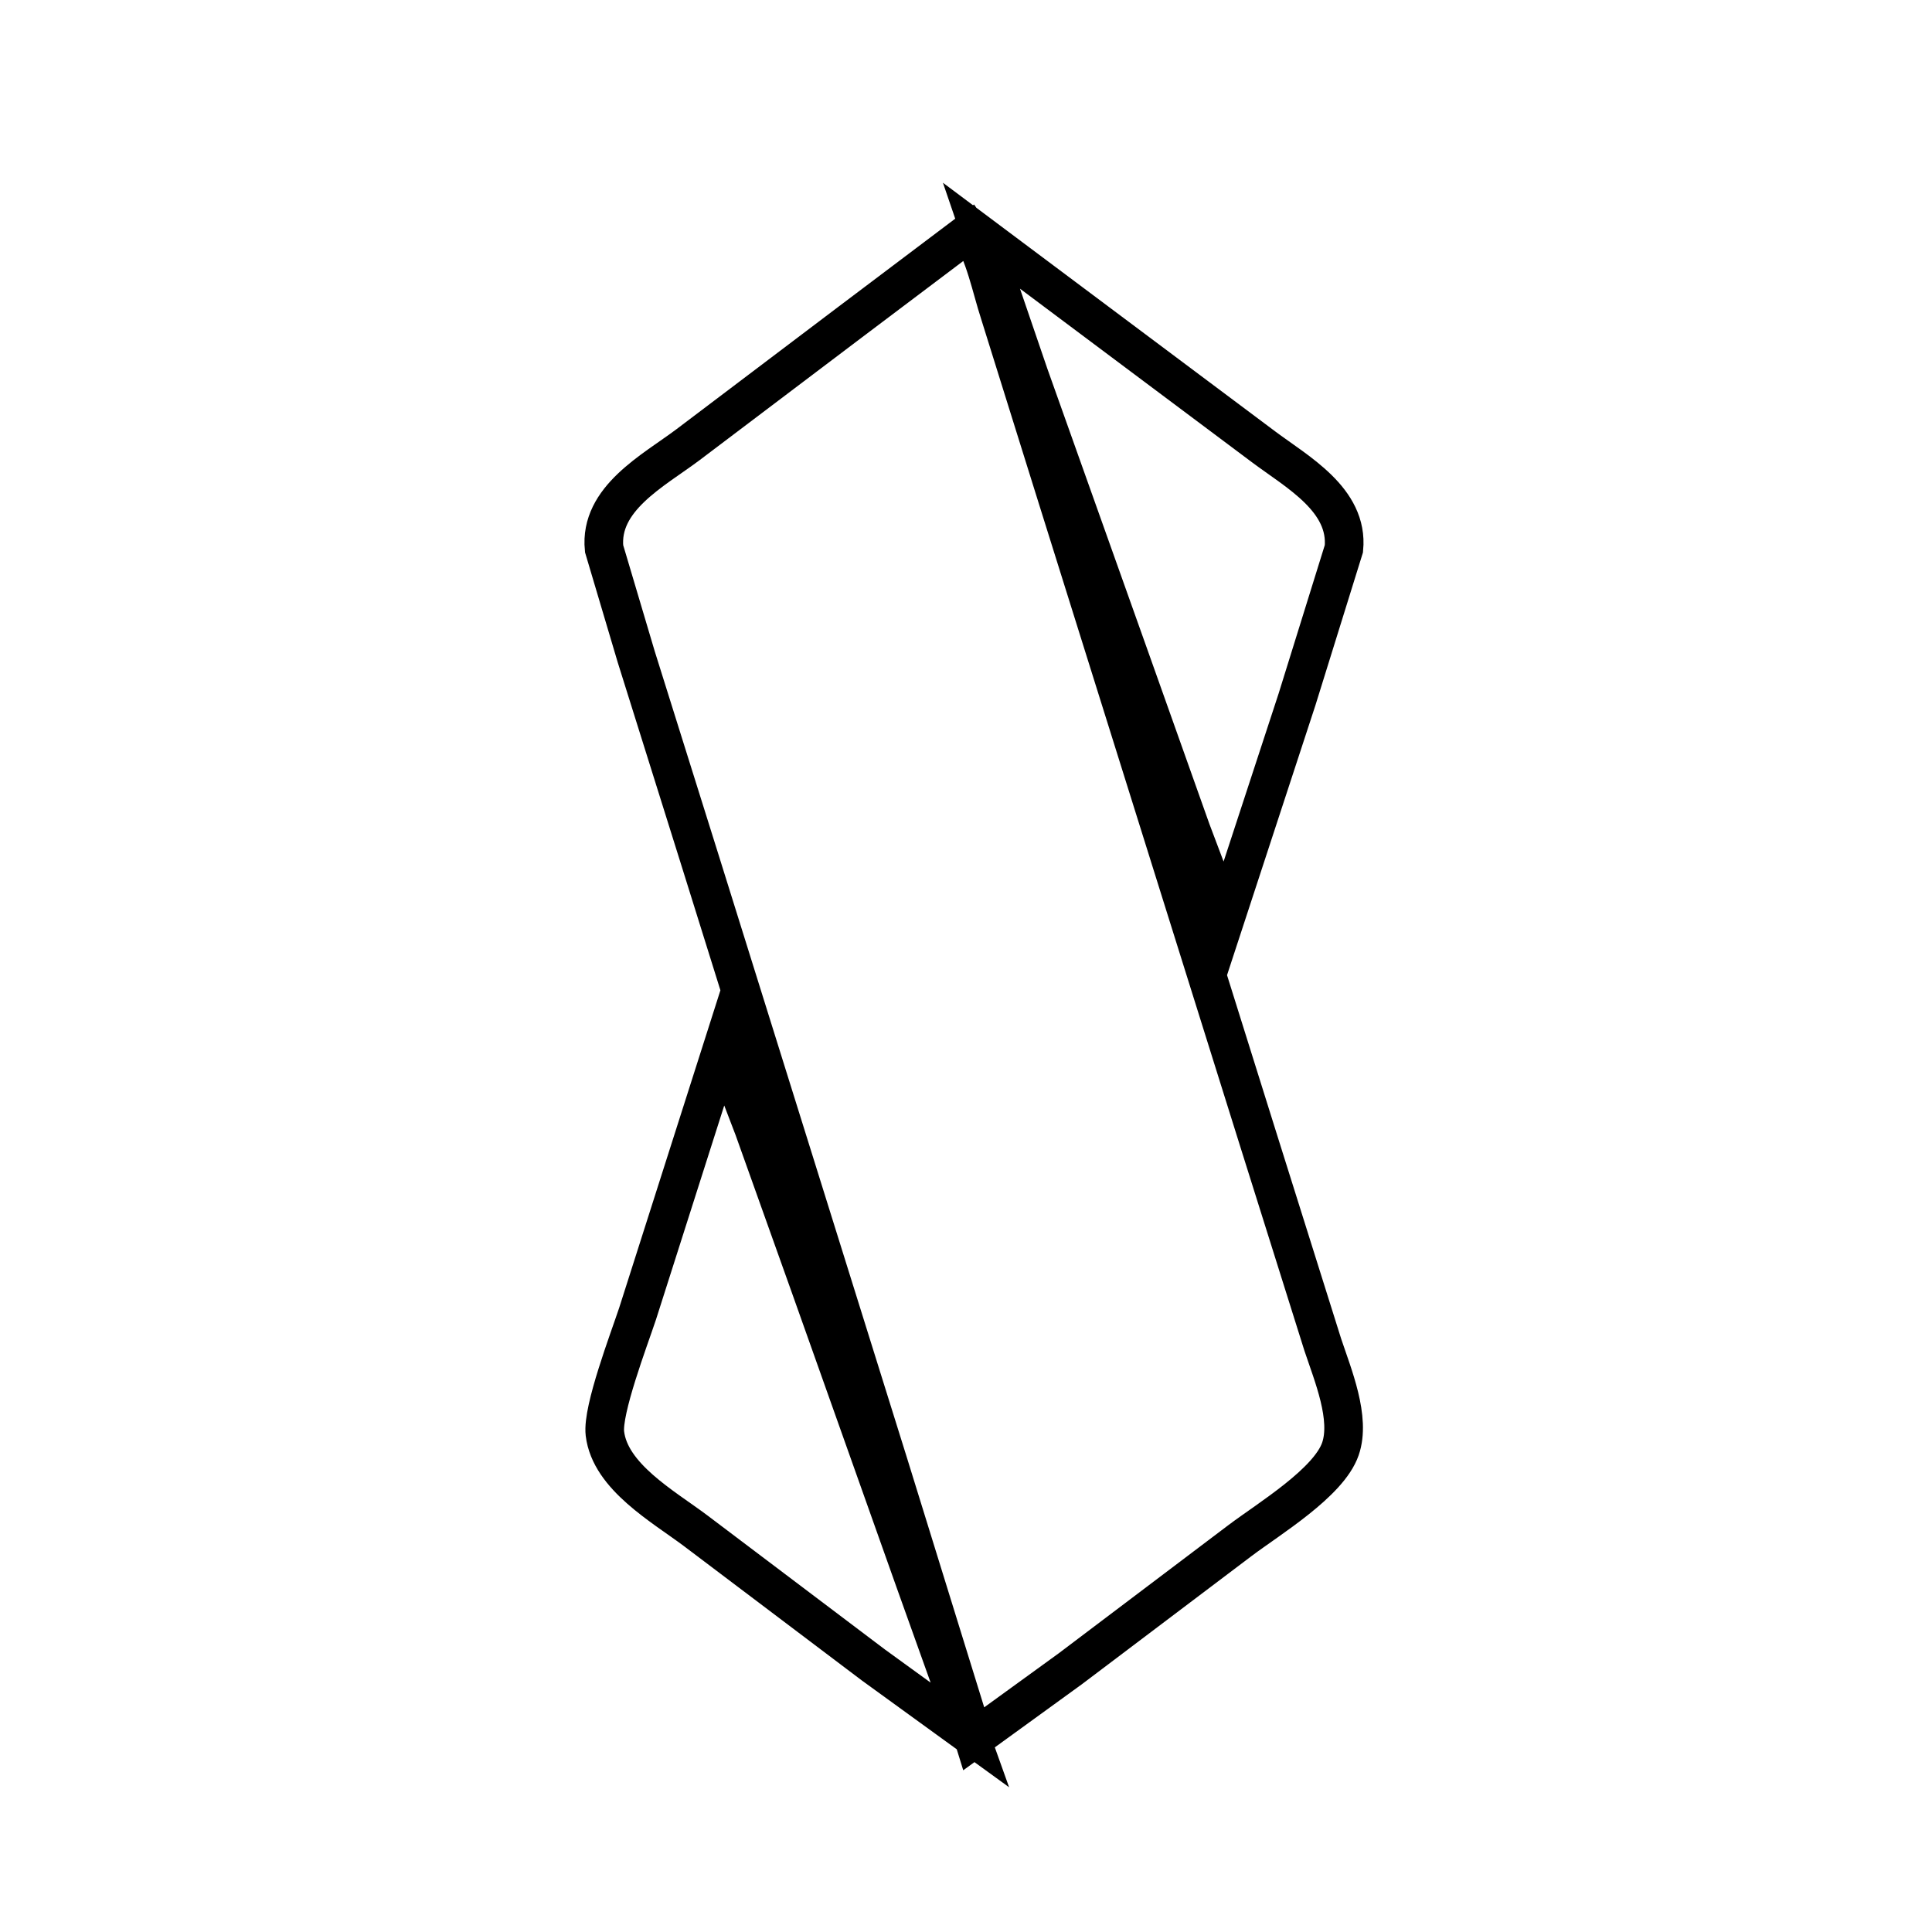
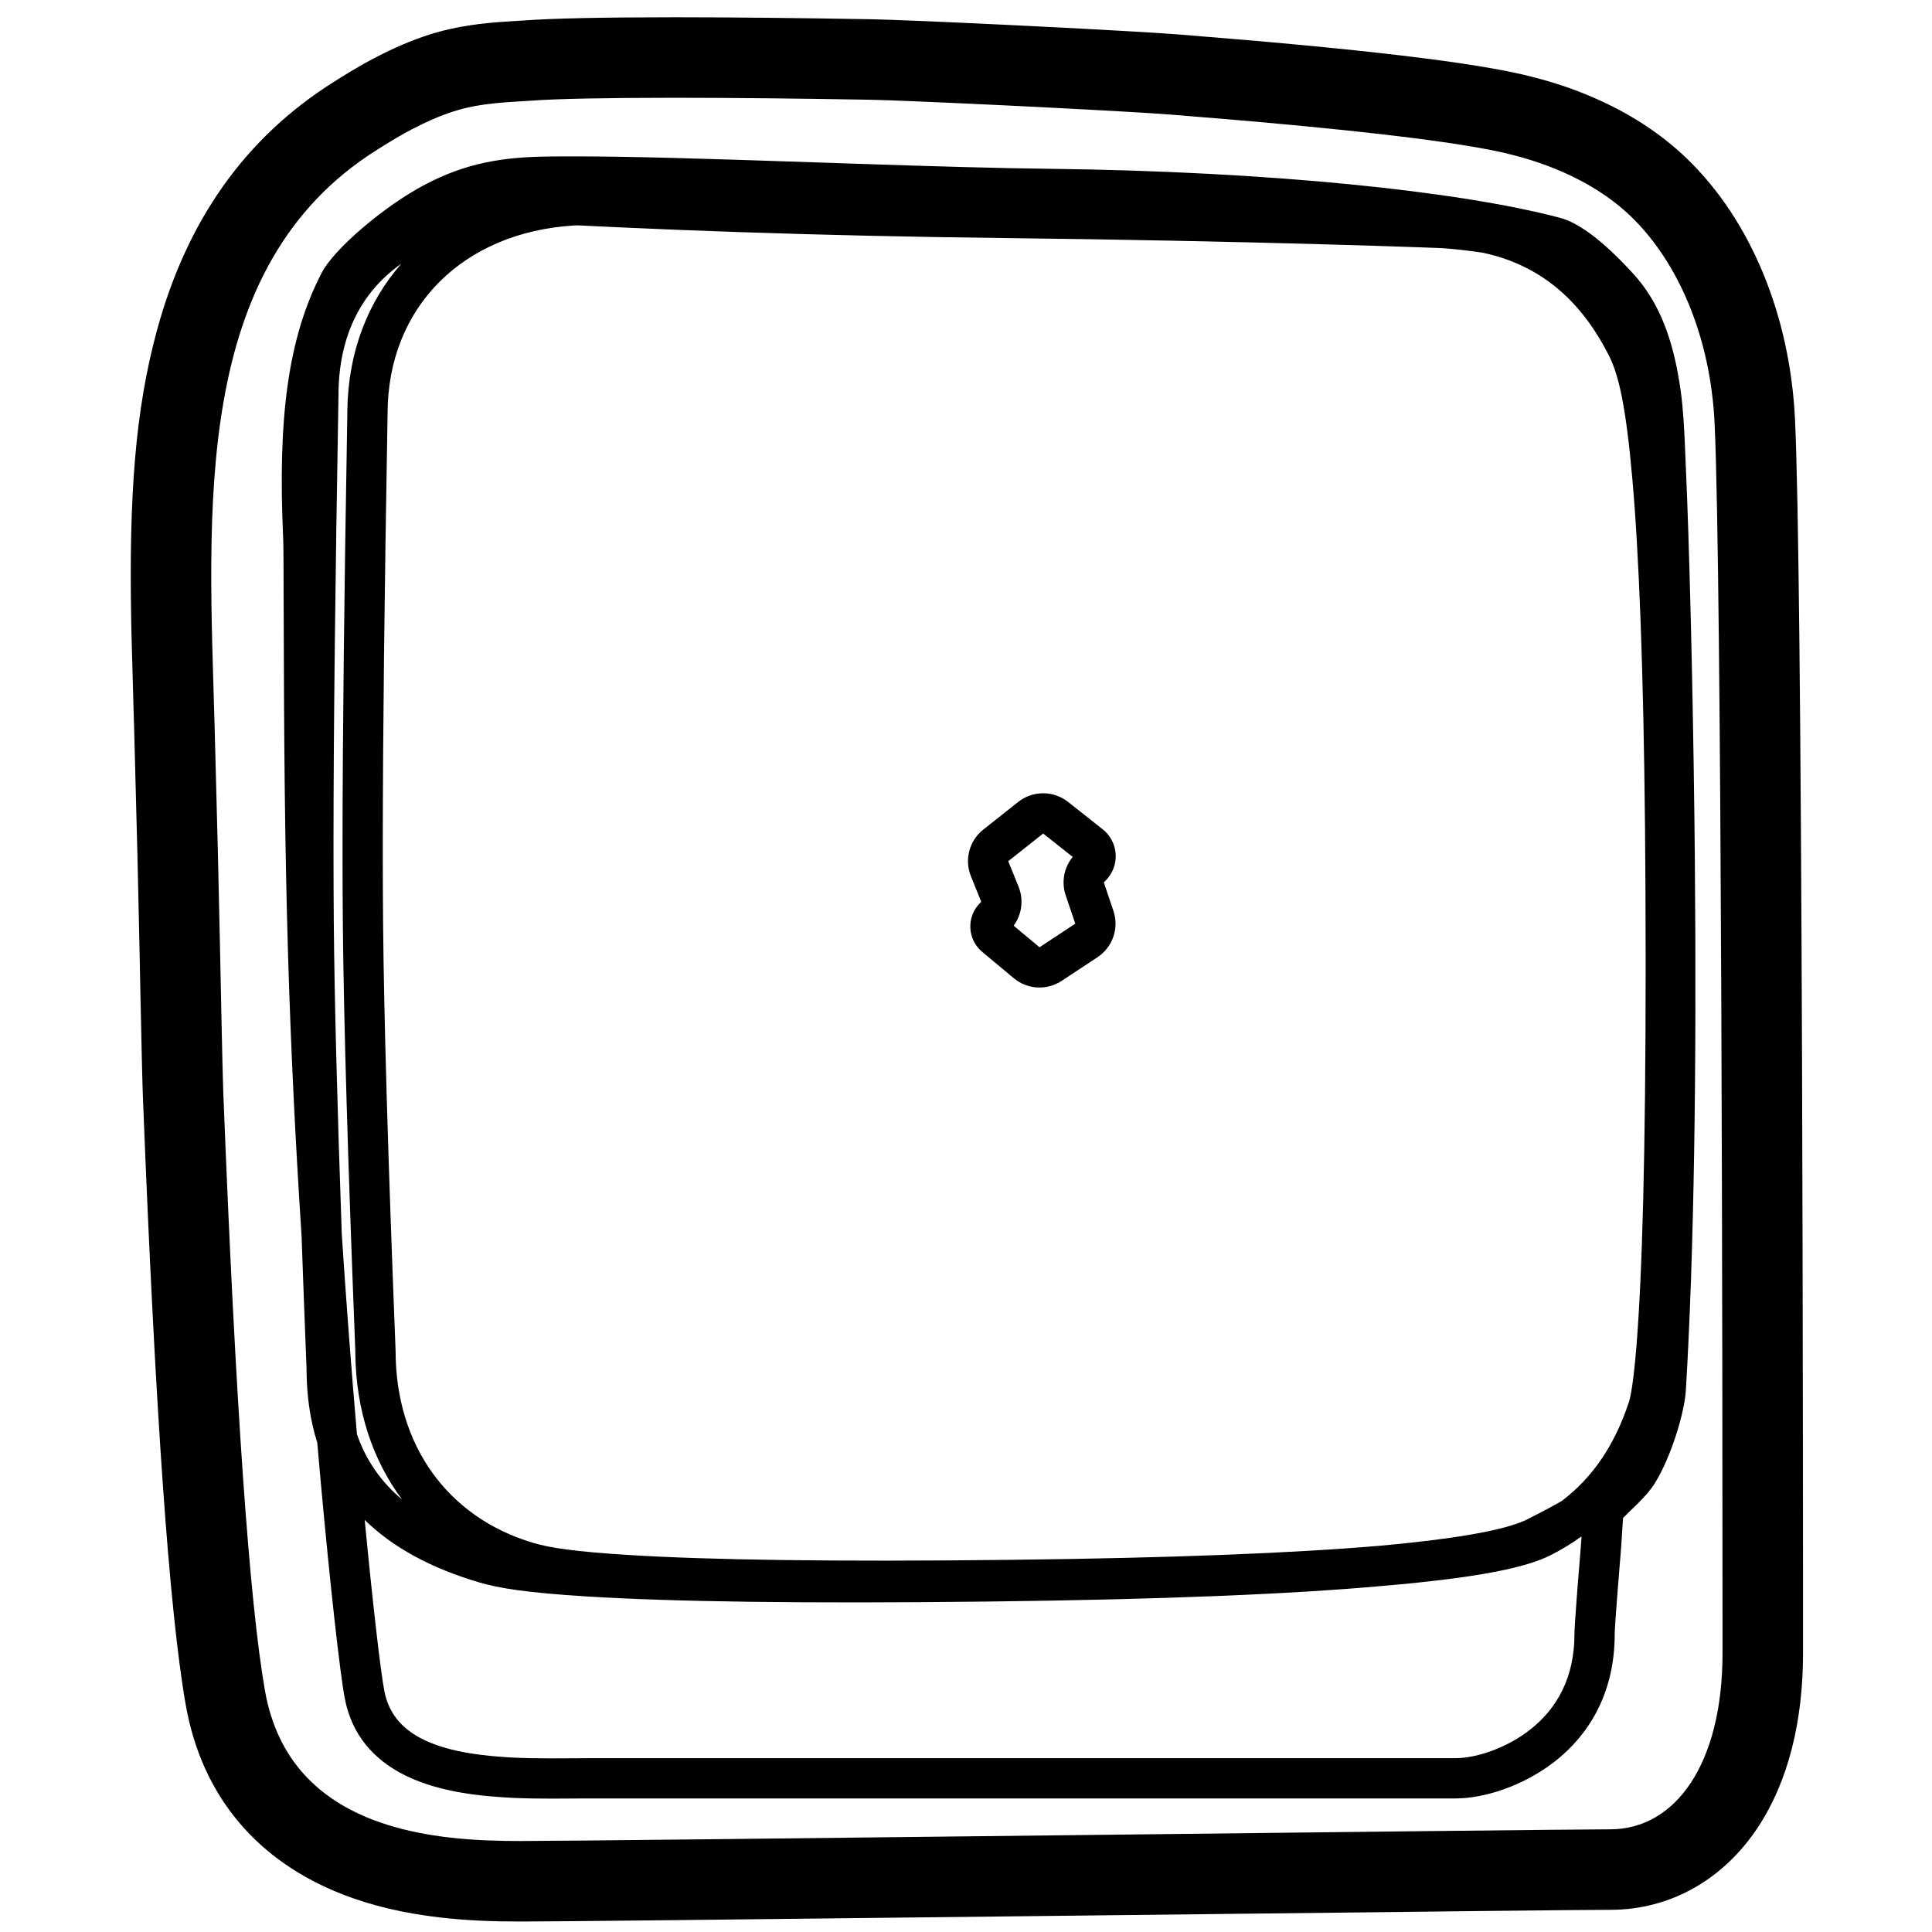
- <svg xmlns="http://www.w3.org/2000/svg" width="42.333mm" height="42.333mm" viewBox="0 0 500 500">
-   <path id="Valg" fill="none" stroke="black" stroke-width="10" d="M 251.00,60.00            C 251.00,60.00 220.00,83.37 220.00,83.37              220.00,83.37 178.00,115.13 178.00,115.13              169.08,121.82 155.05,129.04 156.34,142.00              156.34,142.00 164.66,170.00 164.66,170.00              164.66,170.00 181.28,223.00 181.28,223.00              181.28,223.00 230.02,379.00 230.02,379.00              230.02,379.00 252.00,450.00 252.00,450.00              252.00,450.00 277.00,431.87 277.00,431.87              277.00,431.87 321.00,398.63 321.00,398.63              328.55,392.96 343.87,383.70 346.89,375.00              349.65,367.06 344.93,355.82 342.33,348.00              342.33,348.00 325.67,295.00 325.67,295.00              325.67,295.00 273.67,129.00 273.67,129.00              273.67,129.00 258.67,81.00 258.67,81.00              256.60,74.67 254.77,65.27 251.00,60.00 Z            M 254.00,61.00            C 254.00,61.00 266.31,97.00 266.31,97.00              266.31,97.00 292.31,170.00 292.31,170.00              292.31,170.00 308.31,215.00 308.31,215.00              308.31,215.00 317.00,238.00 317.00,238.00              317.00,238.00 335.67,181.00 335.67,181.00              335.67,181.00 347.80,142.00 347.80,142.00              349.01,129.33 335.70,122.15 327.00,115.63              327.00,115.63 254.00,61.00 254.00,61.00 Z            M 187.00,271.00            C 187.00,271.00 165.00,340.00 165.00,340.00              162.75,346.76 155.83,364.88 156.55,371.00              157.88,382.17 171.63,389.85 180.00,396.13              180.00,396.13 226.00,430.87 226.00,430.87              226.00,430.87 251.00,449.00 251.00,449.00              251.00,449.00 236.69,409.00 236.69,409.00              236.69,409.00 209.69,333.00 209.69,333.00              209.69,333.00 195.05,292.00 195.05,292.00              195.05,292.00 187.00,271.00 187.00,271.00 Z" />
+ <svg xmlns="http://www.w3.org/2000/svg" height="960" viewBox="0 0 960 960" width="960">
+   <path d="m432.744 9.563c9.921.174 36.36 1.298 64.828 2.666l1.88.091c.941.045 1.884.091 2.829.137l1.89.092c.631.031 1.262.062 1.893.093l3.868.191c1.264.063 2.527.125 3.79.188l1.892.095c29.626 1.486 58.175 3.073 69.674 3.983 90.644 7.174 148.157 13.932 175.553 20.961 10.981 2.817 20.303 5.777 31.491 10.666 16.994 7.427 32.552 17.221 45.93 30.131 31.712 30.604 51.254 77.927 53.68 129.799 1.769 37.84 2.872 151.524 3.477 317.953.219 60.121.357 123.674.432 187.882.028 23.889.045 46.685.063 68.32v38.662c0 34.122-7.462 63.883-22.403 86.487-17.09 25.856-43.329 41.02-73.36 41.02-13.022 0-64.733.574-267.143 2.903-1.828.021-1.828.021-3.655.042-177.684 2.044-253.433 2.866-270.663 2.866-14.698 0-26.969-.509-39.804-1.984-17.524-2.014-33.758-5.677-48.851-11.584-41.158-16.106-69.554-47.551-77.764-94.192-8.195-46.559-15.169-146.594-21.281-302.404-.259-6.601-.752-28.115-1.236-51.567l-.03-1.438-.038-1.874c-.006-.313-.013-.626-.019-.939l-.038-1.882c-.115-5.651-.228-11.348-.335-16.916-.486-25.055-1.357-60.757-2.615-107.076-.137-5.049-.242-8.624-.541-18.571-.394-13.093-.623-21.208-.792-28.723l-.021-.936c-.027-1.245-.053-2.479-.077-3.721l-.018-.934c-.015-.78-.03-1.565-.044-2.361-1.104-61.061 1.947-103.882 12.922-143.962 14.6-53.314 42.916-94.966 88.207-123.316l.014-.009.295-.186c.447-.281 1.29-.811 1.991-1.251l.312-.196c.199-.125.376-.236.517-.324 1.622-1.013 3.146-1.949 4.742-2.907 4.293-2.577 8.581-4.996 13.057-7.313 8.597-4.451 17.188-8.166 25.924-10.971 3.489-1.12 7.048-2.074 10.692-2.884 6.336-1.409 12.724-2.35 19.601-3.009 2.575-.247 5.138-.447 7.985-.635 1.057-.07 2.104-.135 3.405-.212.196-.012 2.35-.139 2.928-.174 1.23-.075 2.117-.133 2.866-.188 13.89-1.035 39.269-1.554 73.209-1.568l3.736 0c27.018.018 59.204.345 95.156.976zm-96.056 39.025h-3.64c-32.459.019-56.653.504-69.433 1.456-9.47.706-24.41.865-38.223 5.299-14.27 4.581-27.549 12.531-34.727 17.011l-.6.375c-.975.611-1.823 1.147-2.528 1.589-92.944 58.178-83.817 179.131-80.874 287.532 1.26 46.413 2.134 82.209 2.622 107.386.109 5.633.386 19.554.693 33.948l.042 1.965c.005.219.009.437.014.656l.04 1.873c.331 15.282.68 30.183.884 35.381 6.038 153.902 12.94 252.914 20.706 297.037 12.453 70.746 86.394 74.693 127.025 74.693s509.171-5.812 541.461-5.812c32.291 0 55.762-32.368 55.762-87.506v-8.566c0-1.674-0-3.49-0-5.442l-.001-6.259c-.018-106.493-.315-513.43-3.927-590.681-2.032-43.455-18.323-80.518-41.5-102.885-21.531-20.778-49.73-28.307-59.585-30.835-24.325-6.241-80.581-12.851-168.769-19.83-10.445-.827-34.747-2.193-61.012-3.531l-1.814-.092-1.82-.092-1.824-.092c-2.13-.107-4.268-.214-6.407-.32l-3.82-.188c-1.909-.094-3.816-.187-5.717-.279l-1.899-.092c-.316-.015-.632-.03-.947-.046l-1.89-.091c-27.992-1.34-53.769-2.434-62.939-2.595-36.059-.633-68.411-.956-95.355-.969zm74.38 32.29c4.916.167 8.446.286 11.871.402l.933.031c44.56 1.497 72.072 2.254 98.25 2.572 108.443 1.318 202.347 10.967 252.961 24.321 9.122 2.407 21.164 10.975 36.864 28.264 11.251 12.389 18.034 28.748 21.722 48.78.58 3.149 1.056 6.051 1.457 8.955l.118.872c1.16 8.723 1.67 17.697 2.298 33.666.063 1.594.113 2.805.164 3.93 1.626 35.752 3.382 103.661 4.214 172.233l.054 4.572c.07 6.097.133 12.193.188 18.267.929 103.352-.374 194.968-4.464 263.046-.686 11.427-7.486 33.412-15.277 45.972-2.193 3.536-4.932 6.713-8.703 10.439-.244.242-1.642 1.582-3.104 2.995l-.463.448c-1.31 1.269-2.581 2.51-3.034 2.99-.211.224-.395.426-.553.605l-.094.107-.048.832c-.253 4.271-.526 8.453-.82 12.612l-.179 2.494c-.058.799-.809 9.788-1.556 19.274l-.102 1.296c-.023.288-.045.577-.068.865l-.09 1.158c-.673 8.675-1.274 17.019-1.274 19.17 0 27.486-11.318 49.111-30.553 63.825-14.829 11.343-33.851 17.764-48.652 17.764l-430.634 0-.612.001c-1.833.003-3.716.015-7.698.043-3.537.025-6.69.042-9.562.042h-1.306c-6.218 0-11.117-.08-15.841-.263l-.975-.039c-.325-.014-.649-.028-.973-.043l-.972-.046c-1.459-.071-2.924-.153-4.43-.248-19.594-1.23-35.423-4.42-48.277-10.648-16.452-7.971-27.147-20.732-30.537-38.54-2.382-12.514-7.259-56-11.964-107.846-.577-6.364-1.146-12.775-1.705-19.225-3.388-10.666-5.178-22.455-5.318-35.406l-.008-1.46-.109-2.746c-.876-22.265-1.662-43.269-2.359-63.01-1.607-24.657-2.998-49.116-4.121-72.844-1.06-22.398-1.89-43.657-2.539-65.029l-.132-4.424c-1.486-50.901-1.967-102.928-2.111-172.932-.043-20.849-.094-28.275-.259-31.917-2.639-58.463 2.11-98.807 19.268-131.691 6.108-11.707 31.045-33.06 51.257-43.653 19.996-10.479 37.781-13.729 61.895-13.944.932-.008 1.863-.016 2.793-.022l1.86-.012c2.171-.012 4.345-.019 6.539-.02l1.886 0c27.119.024 58.068.898 124.883 3.166zm-229.845 674.376.135 1.382c3.941 40.982 7.719 73.635 9.601 83.519 4.003 21.03 23.91 30.675 60.42 32.967.942.059 1.868.113 2.789.162l.92.048c5.309.266 10.548.38 17.595.389l2.084 0c2.779 0 5.838-.017 9.275-.041 4.024-.029 5.932-.04 7.809-.044l.627-.001 430.651-0c10.416 0 25.166-4.979 36.501-13.65 14.418-11.029 22.705-26.862 22.705-47.94 0-2.399.539-10.218 1.171-18.559l.072-.946c.012-.158.024-.316.036-.474l.093-1.209c.053-.689.106-1.378.16-2.065l.064-.822c.769-9.849 1.531-18.925 1.546-19.142.131-1.794.257-3.59.38-5.393-4.76 3.424-9.864 6.525-15.319 9.303-10.925 5.564-31.027 10.003-66.068 13.656-5.306.553-10.921 1.083-16.854 1.59-45.47 4.116-109.97 6.816-196.927 7.819-92.868 1.071-157.373.063-199.175-2.543-29.3-1.827-43.344-3.982-53.741-7.072-23.592-7.011-42.544-17.242-56.548-30.933zm105.48-643.286-1.437.079c-54.829 3.288-92.678 40.225-92.678 93.557l-.002.176c-1.557 88.606-2.351 159.589-2.381 212.932v6.001c.006 11.849.052 22.782.138 32.799.406 47.577 2.477 118.674 6.213 213.252.005.131.008.263.008.395 0 47.075 25.984 82.882 68.3 95.458 8.424 2.503 20.548 4.364 47.411 6.039 39.72 2.476 101.427 3.441 190.469 2.414 80.183-.925 140.303-3.351 183.219-7.017 4.068-.369 7.978-.75 11.733-1.141 34.068-3.552 52.874-7.704 61.432-12.063 7.033-3.582 12.494-6.478 16.973-9.075 15.246-11.595 25.981-27.442 32.965-48.151.082-.242.28-.779.28-.779.062-.175.121-.355.192-.594.241-.818.516-1.981.824-3.617.933-4.946 1.873-12.595 2.766-23.589 2.865-35.273 4.588-96.107 4.588-189.042l-0-1.126-.001-1.103c-.01-23.598-.114-45.666-.311-66.271-.771-79.181-2.954-135.824-6.345-174.031-3.123-35.192-6.619-50.858-11.444-60.47-14.182-28.252-34.574-45.315-62.63-51.384-5.365-.851-11.15-1.536-17.405-2.089-.148-.013-1.434-.109-3.201-.238-2.937-.115-6.593-.252-10.605-.395-13.039-.463-29.08-.972-46.928-1.473-48.612-1.366-102.803-2.475-159.574-3.13-47.017-.542-90.995-1.572-131.927-2.959-21.83-.74-41.061-1.52-59.224-2.355-3.118-.143-6.096-.283-9.216-.433-1.181-.056-2.326-.111-3.712-.178-.049-.002-2.483-.12-3.098-.15-2.159-.104-3.388-.162-4.289-.201-.421-.018-.751-.032-.994-.043zm-87.259 19.036-.108.079c-20.186 14.314-31.147 36.259-31.147 65.515l-.002.176c-1.616 91.96-2.439 165.629-2.471 220.992v6.228c.007 12.298.054 23.645.143 34.041.321 37.587 1.643 89.316 3.966 155.169 2.165 33.225 4.721 66.816 7.533 99.46 4.476 12.907 11.942 23.634 22.426 32.443-14.631-19.615-22.894-44.399-23.211-72.28l-.008-1.445-.105-2.667c-3.636-92.412-5.67-162.265-6.103-209.593l-.013-1.442c-.082-9.576-.133-19.981-.138-31.216l-0-7.709c.03-52.957.809-123.176 2.337-210.672l.045-2.588.014-1.836c.421-28.809 10.219-53.711 26.842-72.657zm331.293 267.484 17.176 13.576c7.394 5.845 8.65 16.577 2.806 23.971-.331.419-.682.822-1.051 1.208l-1.18 1.235 4.761 14.085c2.91 8.609-.35 18.099-7.937 23.101l-17.776 11.721c-7.367 4.858-17.047 4.313-23.823-1.341l-15.635-13.046c-6.996-5.837-7.935-16.241-2.098-23.237.39-.468.806-.914 1.246-1.335l.352-.338-5.129-12.675c-3.33-8.23-.836-17.67 6.124-23.182l17.347-13.736c7.27-5.756 17.543-5.761 24.818-.011zm-12.402 15.69-17.347 13.736 5.129 12.675c2.616 6.464 1.651 13.731-2.348 19.243l-.098.132 12.854 10.726 17.776-11.721-4.761-14.085c-2.21-6.538-.884-13.712 3.42-19.011l.066-.081z" />
</svg>
